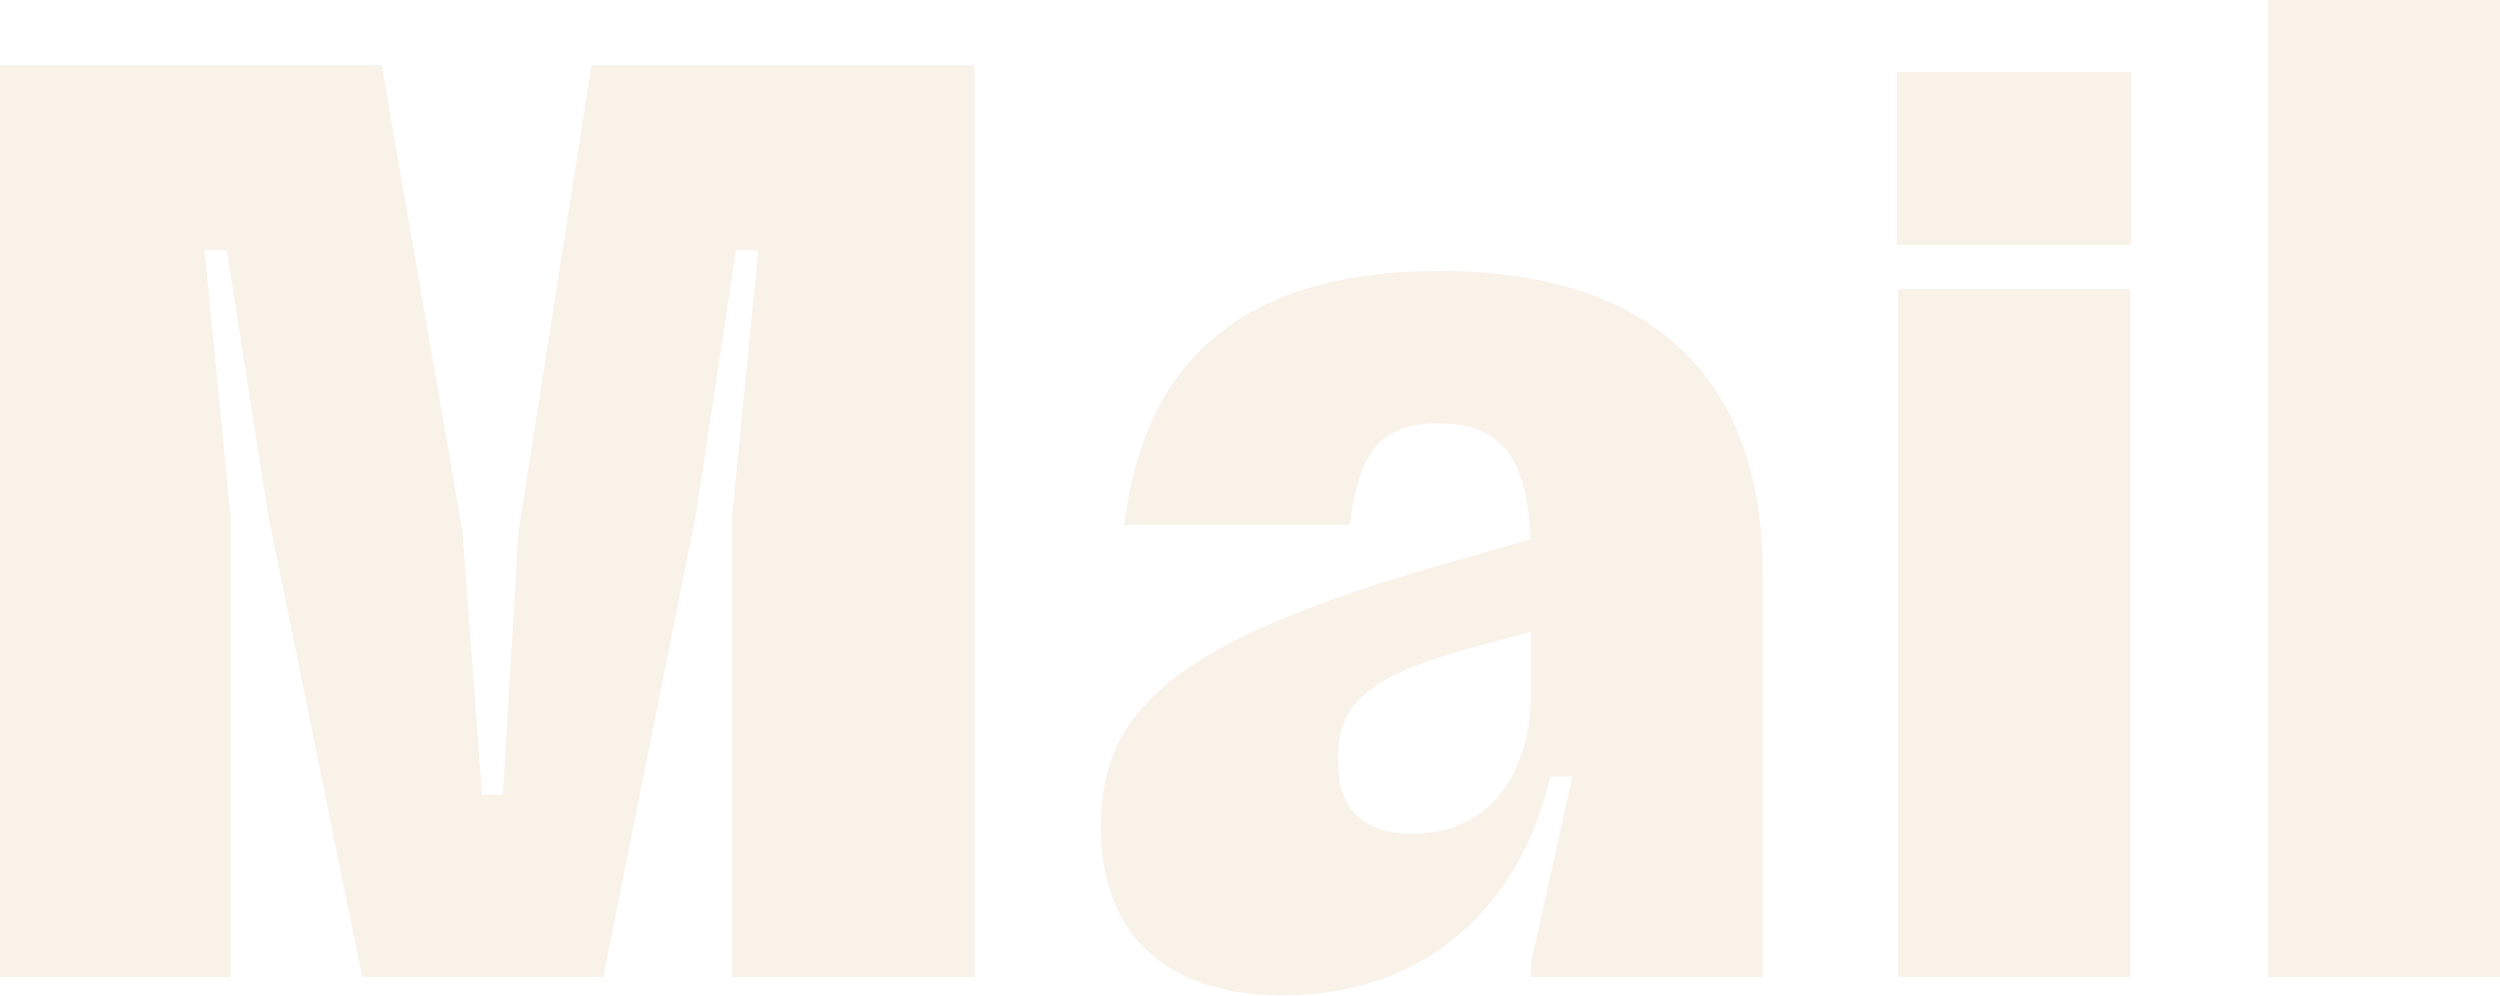
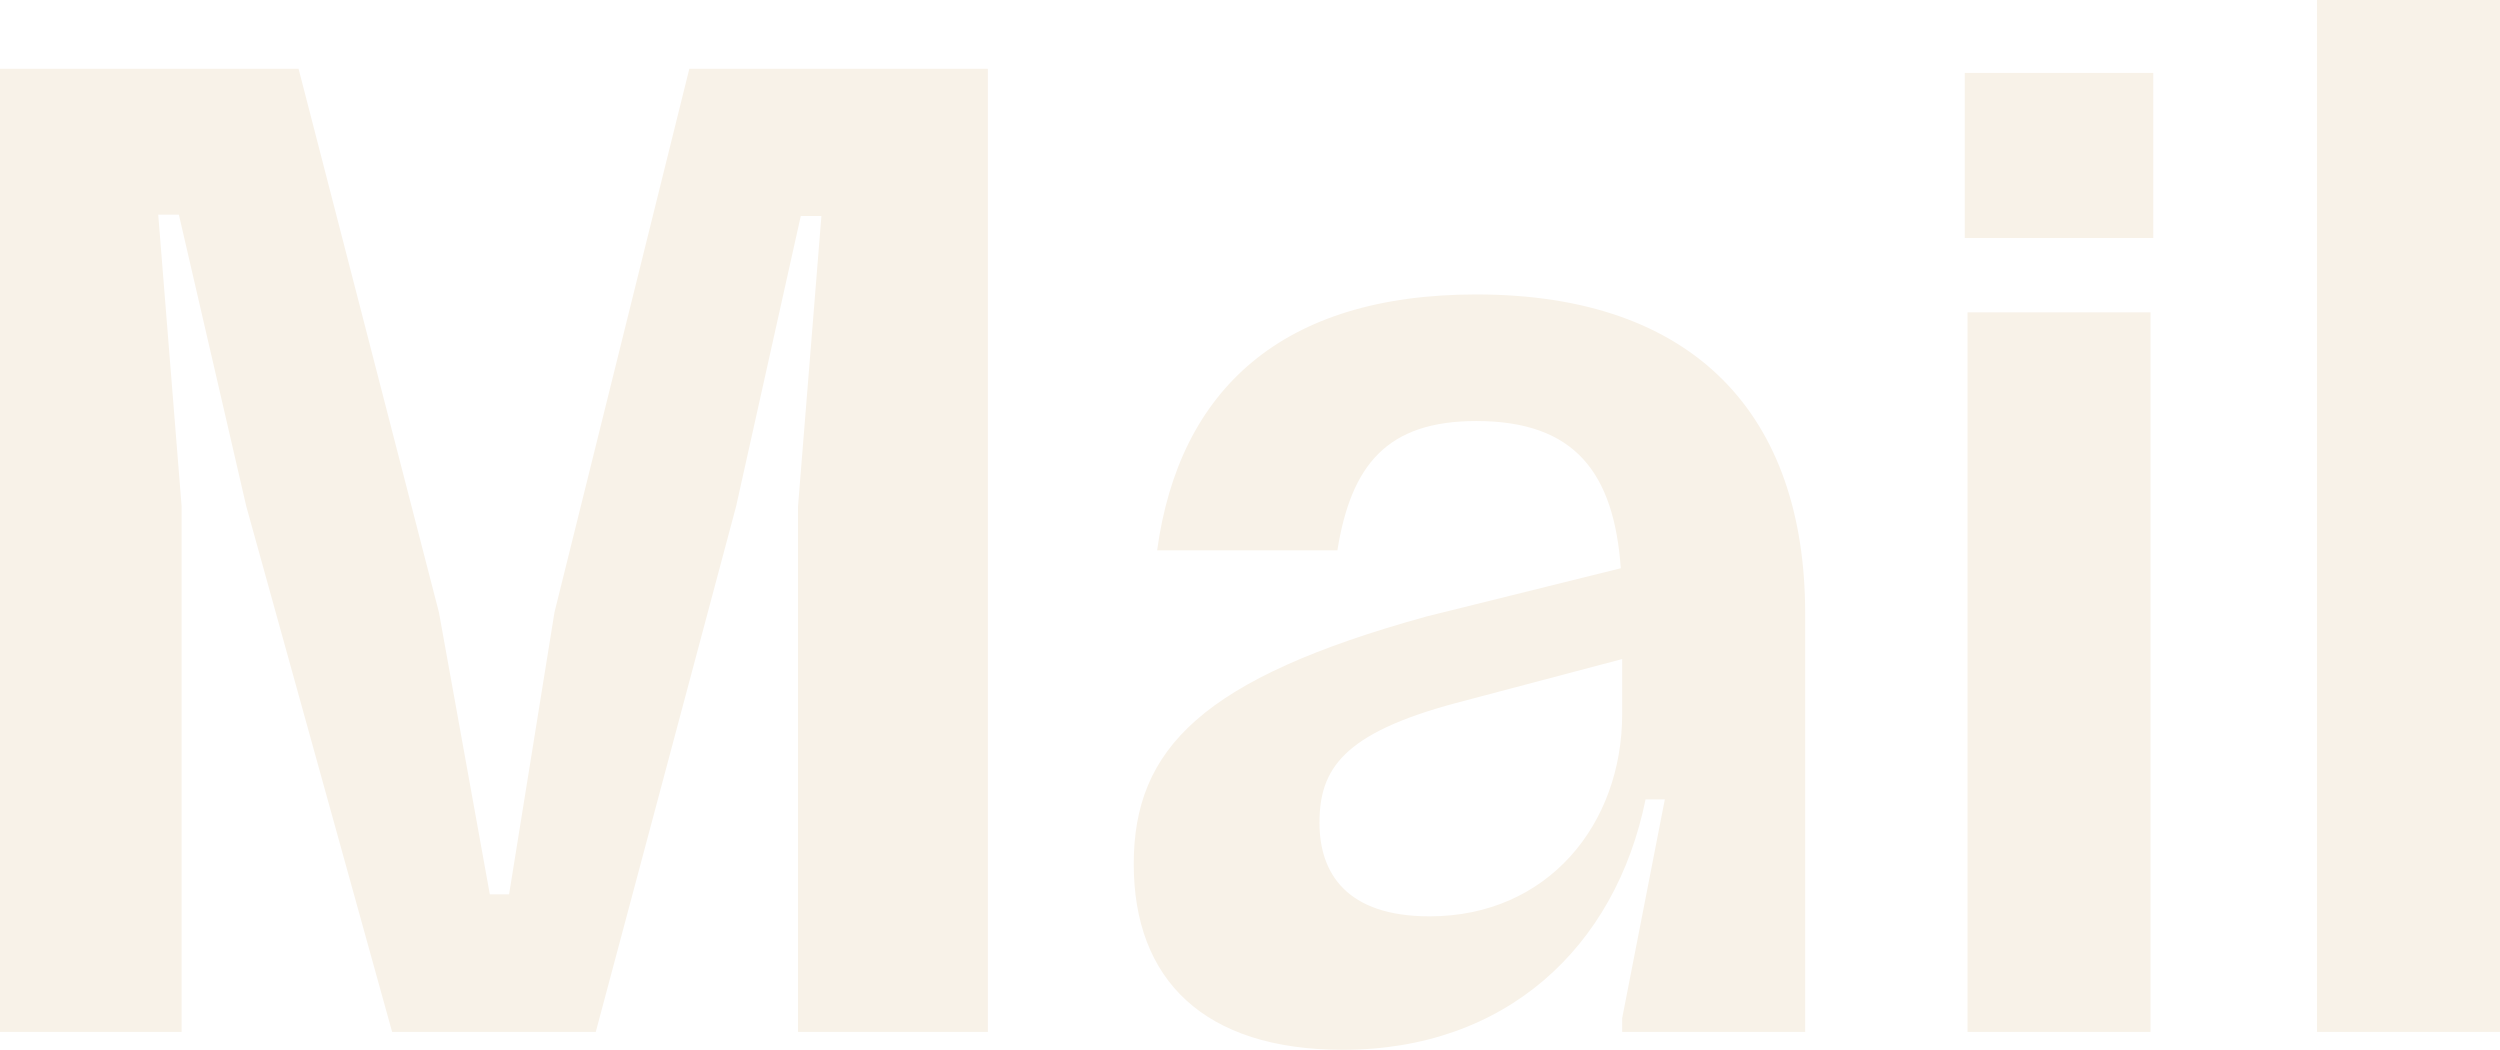
- <svg xmlns="http://www.w3.org/2000/svg" viewBox="57 -750 1919 764" role="img" aria-label="Mail">
-   <path fill="#F8F2E8" d="M57 0H234V-354L214 -558H231L263 -354L335 0H520L591 -354L622 -558H639L619 -354V0H805V-700H511L455 -342L443 -140H427L412 -342L350 -700H57Z M902 -116C902 -37 947 14 1042 14C1151 14 1224 -54 1247 -154H1264L1232 -10V0H1410V-311C1410 -456 1329 -542 1162 -542C1010 -542 935 -472 920 -347H1093C1100 -400 1114 -425 1161 -425C1214 -425 1229 -393 1232 -336L1148 -312C961 -256 902 -206 902 -116ZM1141 -110C1095 -110 1084 -138 1084 -166C1084 -206 1100 -228 1180 -251L1232 -265V-216C1232 -160 1203 -110 1141 -110Z M1514 0H1692V-528H1514ZM1513 -562H1693V-695H1513Z M1798 0H1976V-750H1798Z" />
+ <svg xmlns="http://www.w3.org/2000/svg" viewBox="62 -750 1817 763" role="img" aria-label="Mail">
+   <path fill="#F8F2E8" d="M62 0H194V-382L177 -594H192L241 -382L347 0H495L597 -382L644 -593H659L642 -382V0H780V-700H563L465 -305L432 -100H418L381 -305L279 -700H62Z M886 -122C886 -38 937 13 1038 13C1156 13 1236 -61 1258 -169H1272L1241 -10V0H1374V-304C1374 -448 1294 -536 1135 -536C994 -536 919 -467 903 -350H1034C1044 -412 1070 -444 1135 -444C1207 -444 1235 -406 1240 -337L1099 -302C936 -257 886 -206 886 -122ZM1101 -84C1041 -84 1021 -115 1021 -152C1021 -191 1038 -217 1120 -239L1241 -271V-231C1241 -151 1187 -84 1101 -84Z M1492 0H1625V-523H1492ZM1490 -577H1627V-697H1490Z M1746 0H1879V-750H1746Z" />
</svg>
